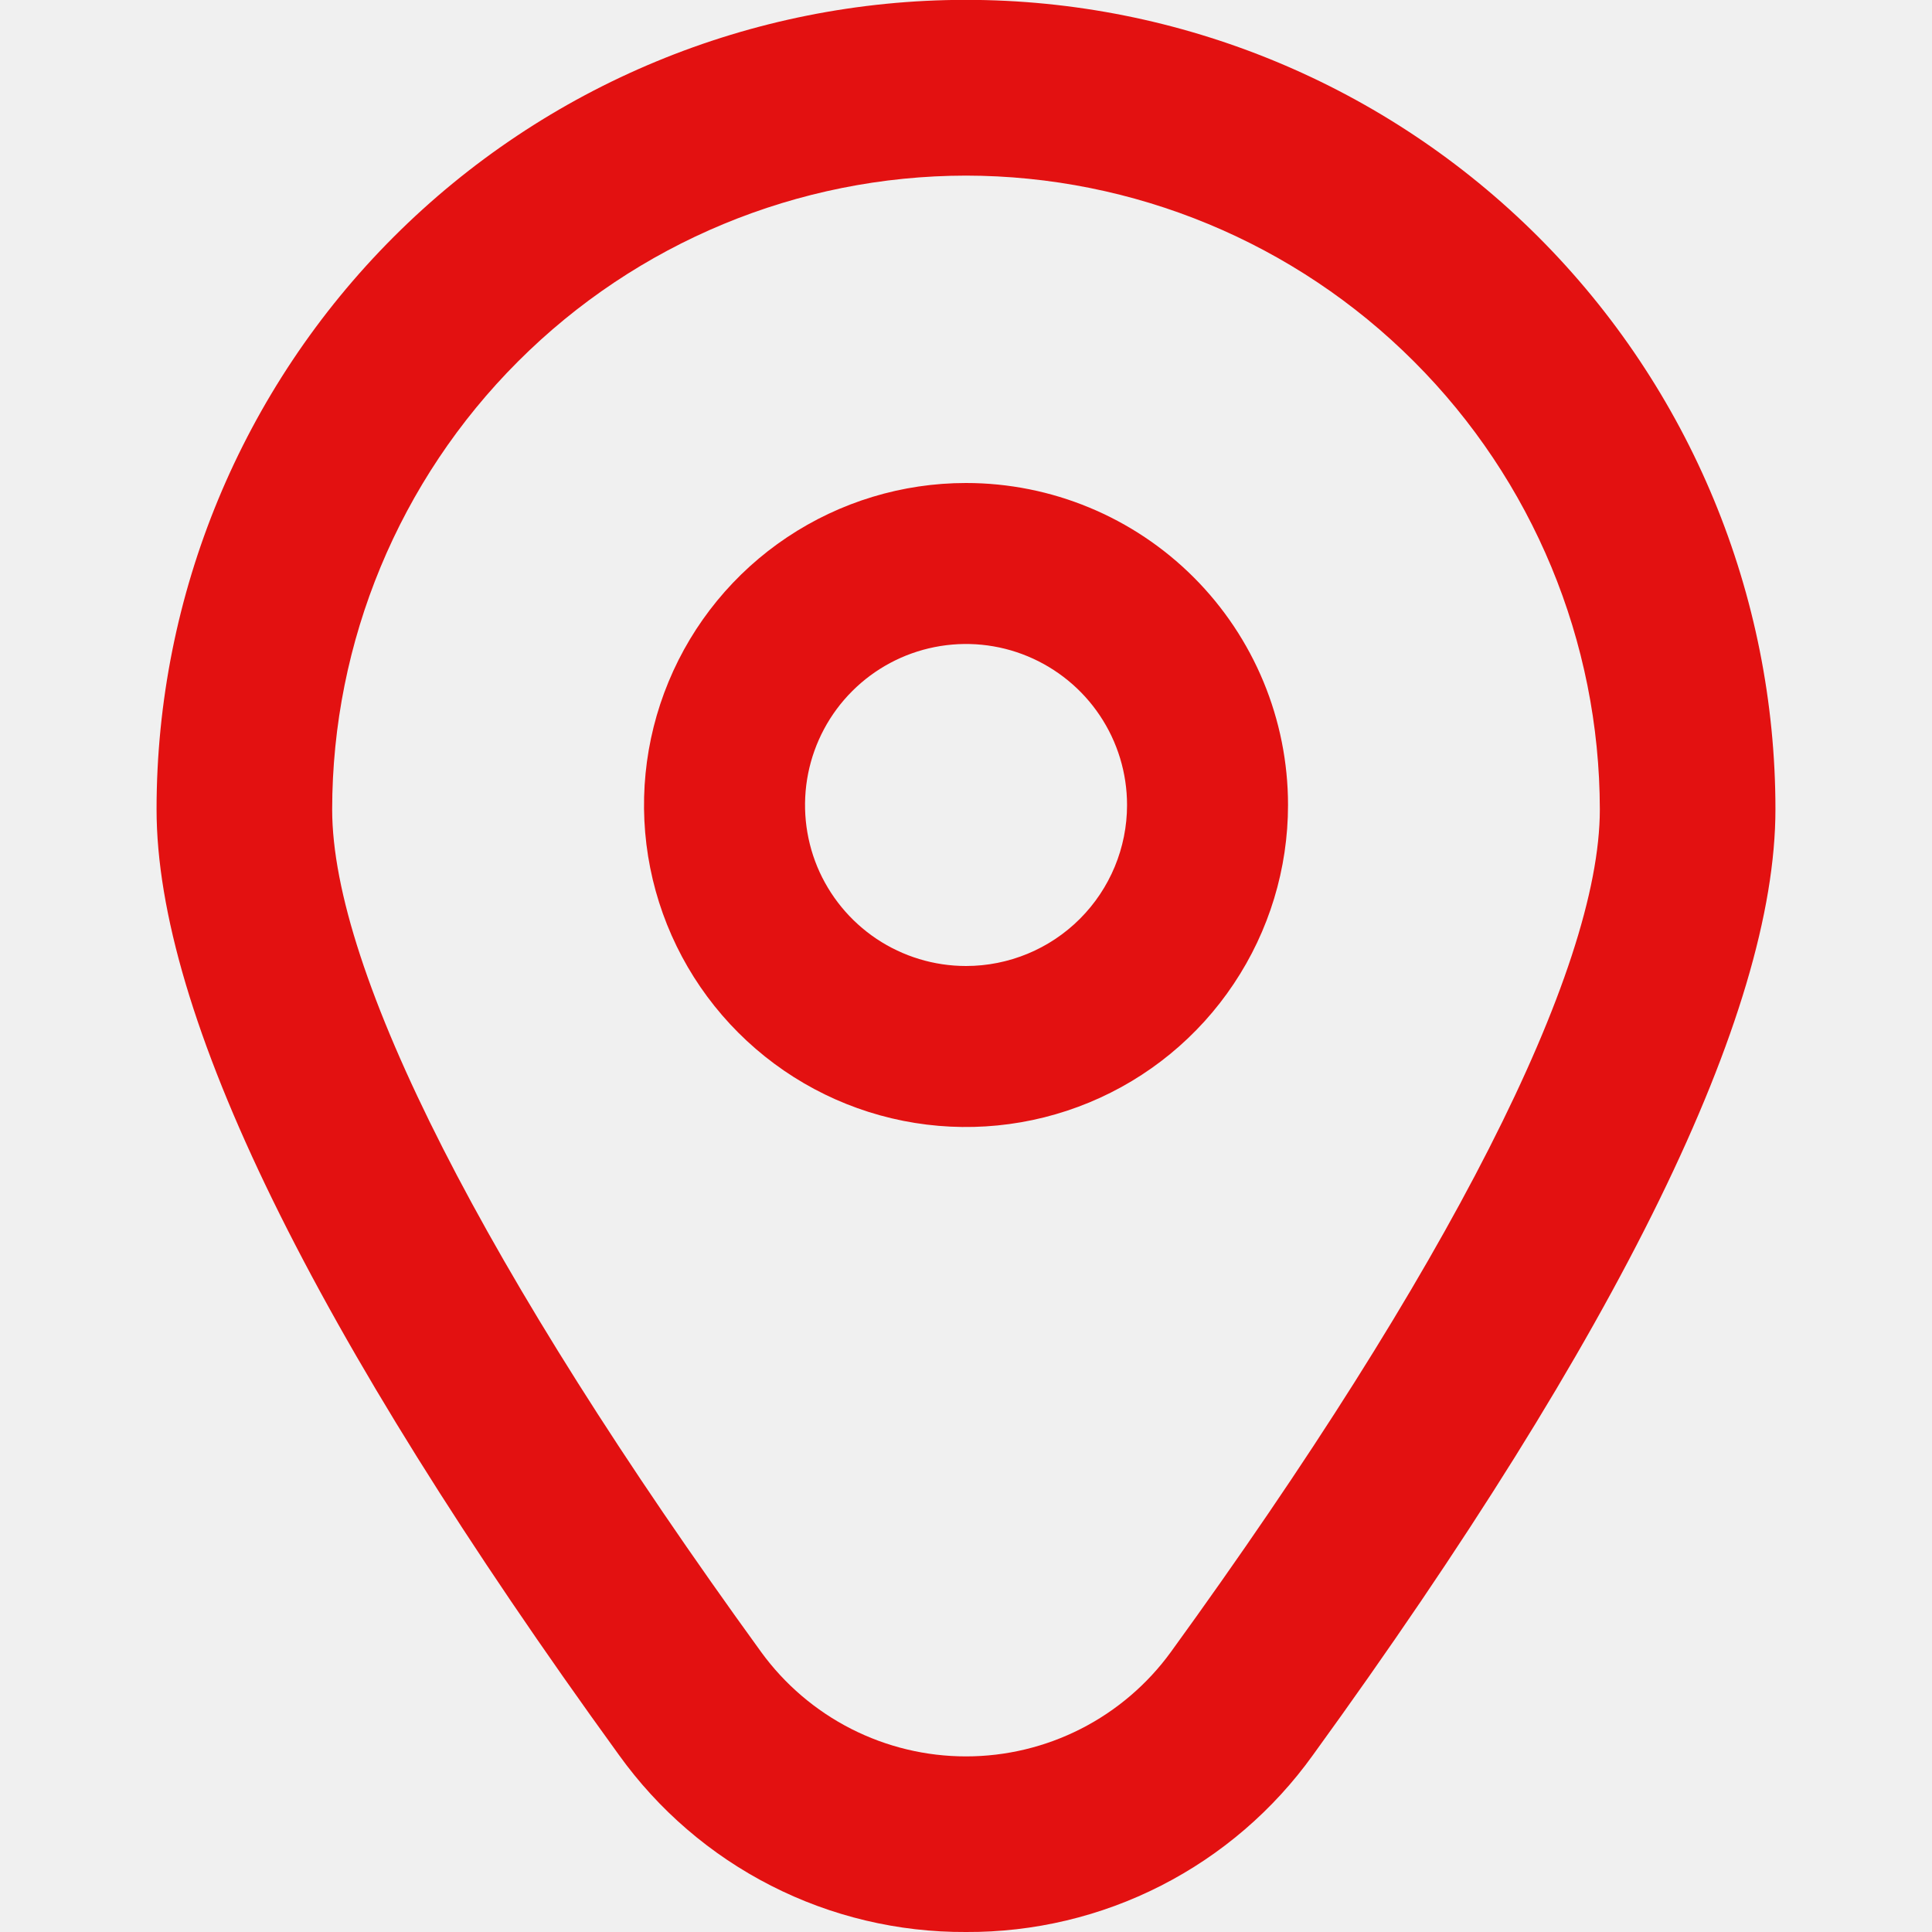
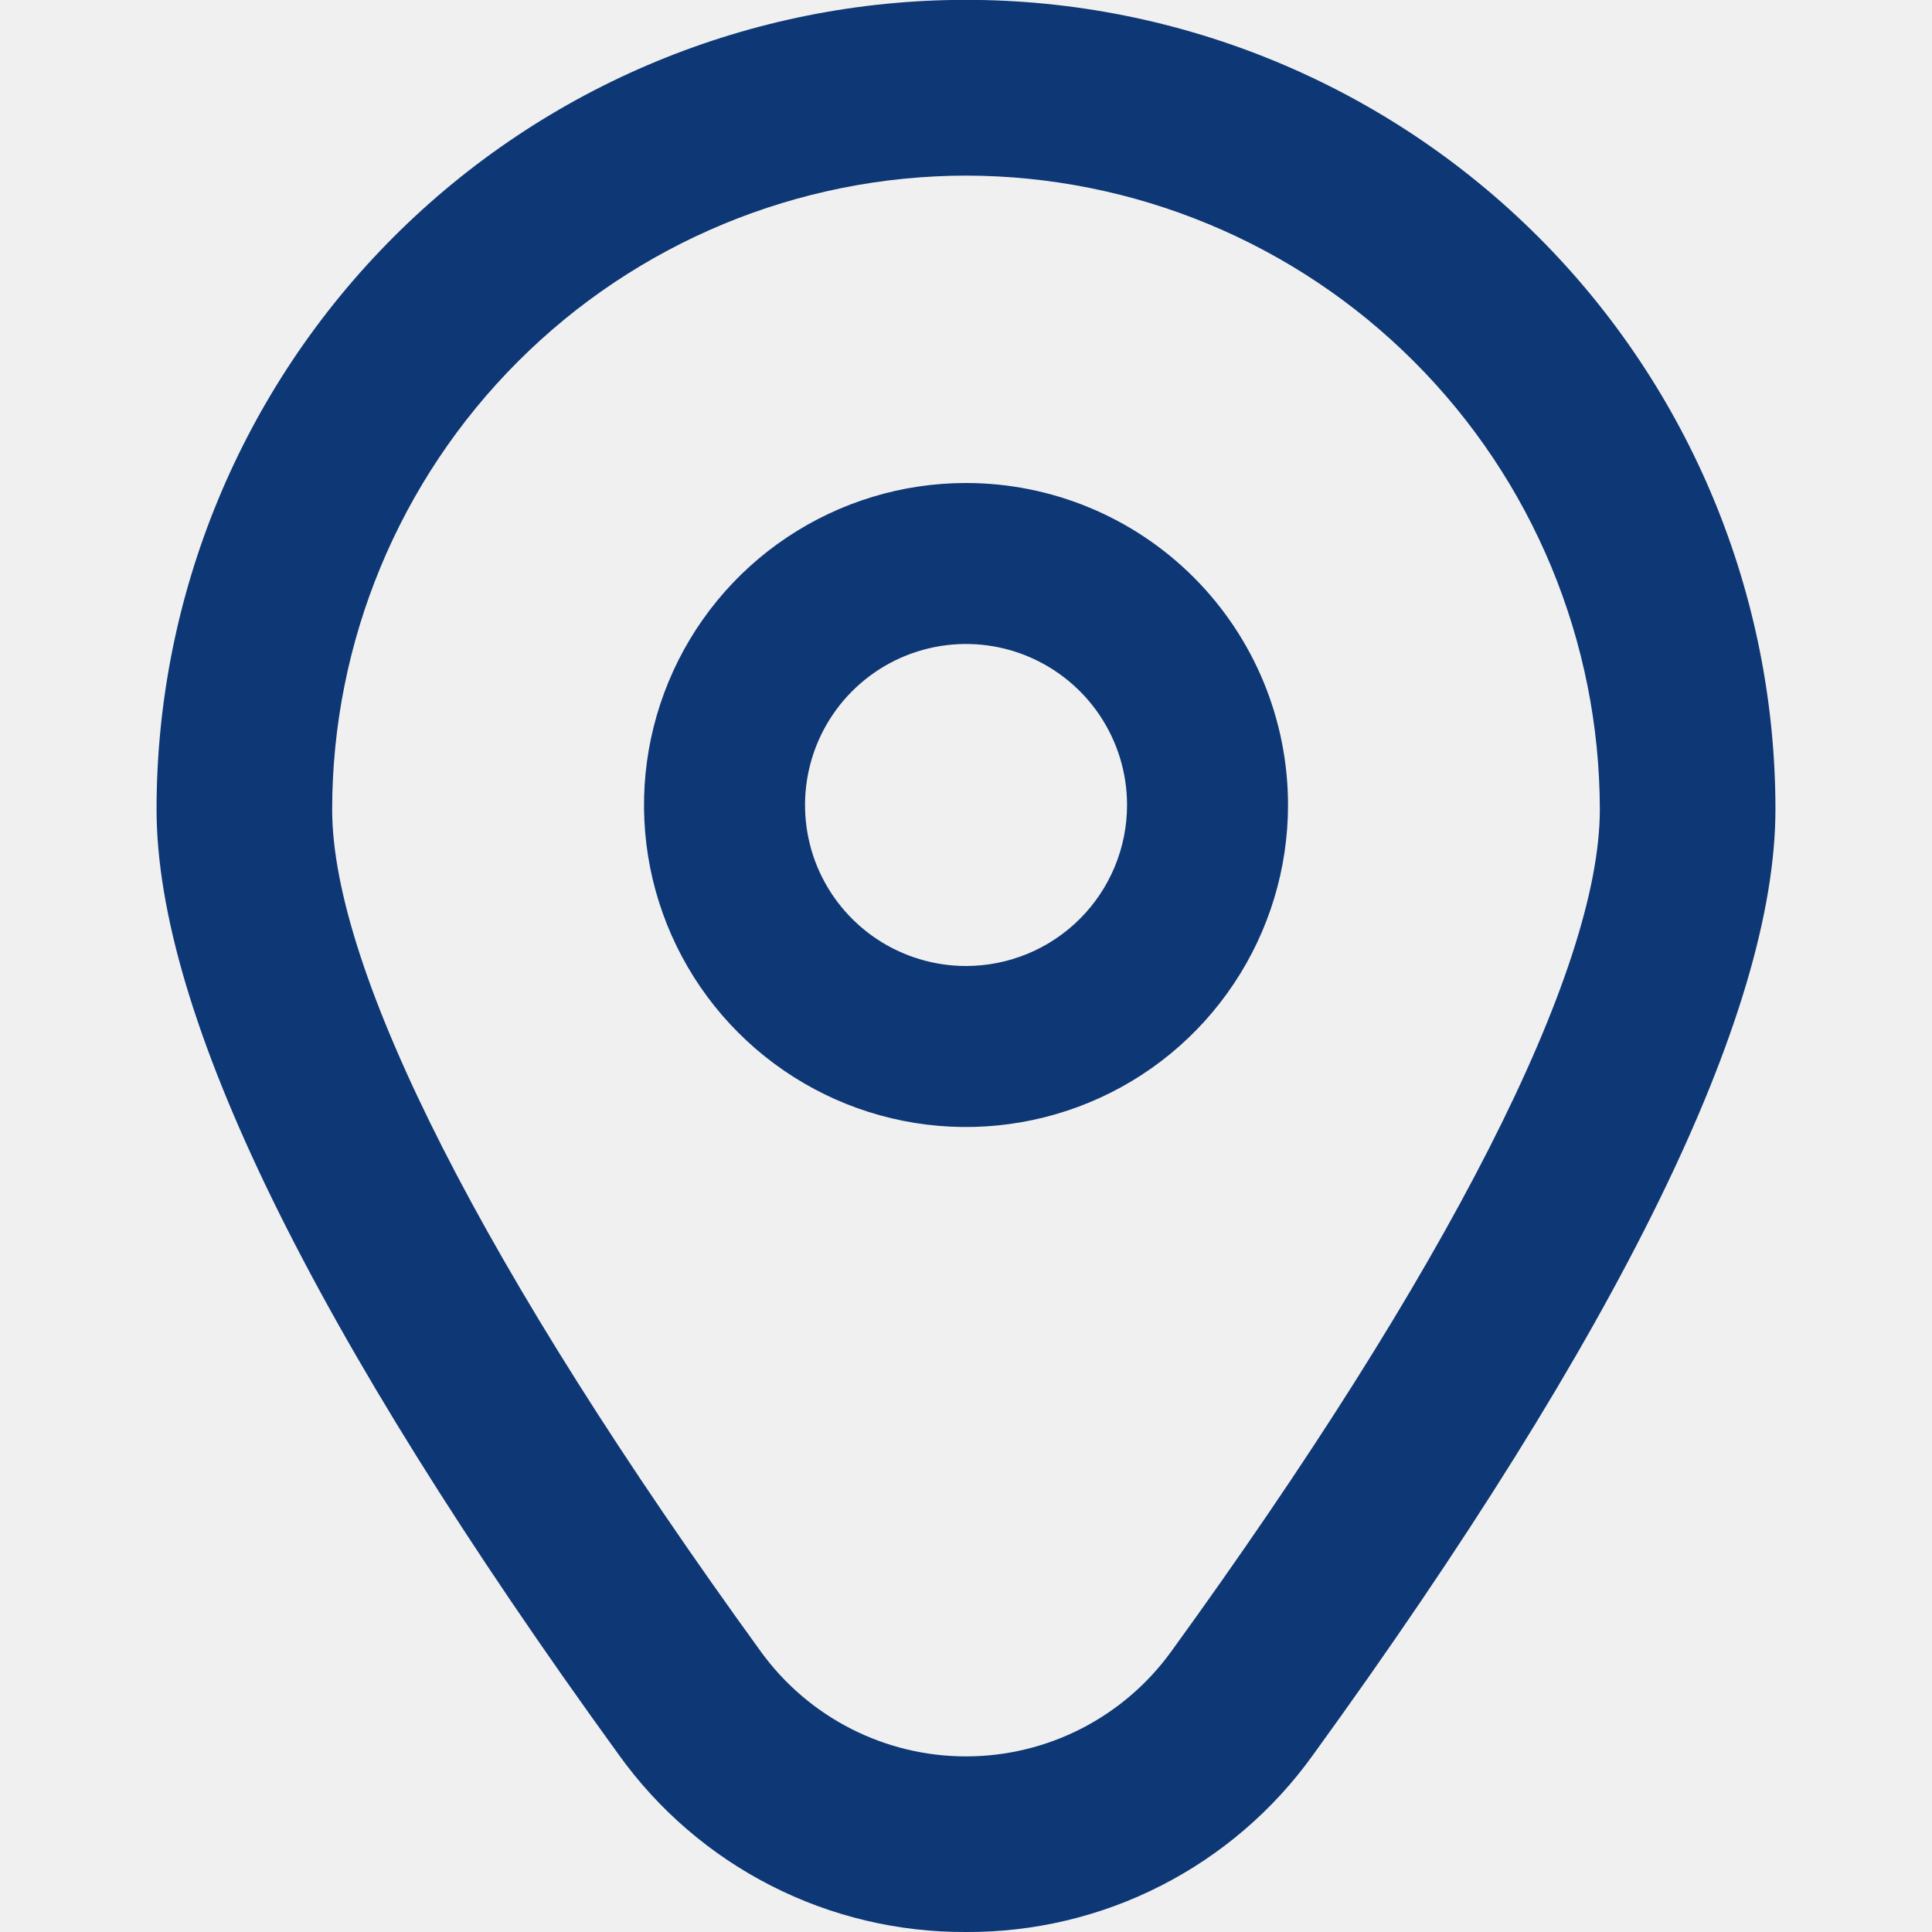
<svg xmlns="http://www.w3.org/2000/svg" width="28" height="28" viewBox="0 0 28 28" fill="none">
-   <g clip-path="url(#clip0_180_67)">
-     <path d="M14 7C13.077 7 12.175 7.274 11.408 7.786C10.64 8.299 10.042 9.028 9.689 9.881C9.336 10.733 9.243 11.672 9.423 12.577C9.603 13.482 10.048 14.314 10.7 14.966C11.353 15.619 12.184 16.064 13.09 16.244C13.995 16.424 14.933 16.331 15.786 15.978C16.639 15.625 17.368 15.027 17.88 14.259C18.393 13.492 18.667 12.59 18.667 11.667C18.667 10.429 18.175 9.242 17.3 8.367C16.425 7.492 15.238 7 14 7ZM14 14C13.539 14 13.088 13.863 12.704 13.607C12.32 13.35 12.021 12.986 11.844 12.56C11.668 12.133 11.622 11.664 11.712 11.211C11.802 10.759 12.024 10.343 12.35 10.017C12.677 9.69 13.092 9.468 13.545 9.378C13.998 9.288 14.467 9.334 14.893 9.511C15.319 9.688 15.684 9.987 15.94 10.37C16.197 10.754 16.334 11.205 16.334 11.667C16.334 12.286 16.088 12.879 15.65 13.317C15.213 13.754 14.619 14 14 14Z" fill="#E31111" />
-     <path d="M14 28C13.018 28.005 12.048 27.775 11.173 27.328C10.298 26.882 9.543 26.232 8.97 25.434C4.524 19.3 2.269 14.69 2.269 11.729C2.269 8.618 3.505 5.634 5.705 3.434C7.905 1.234 10.889 -0.002 14 -0.002C17.111 -0.002 20.095 1.234 22.295 3.434C24.495 5.634 25.731 8.618 25.731 11.729C25.731 14.69 23.476 19.3 19.029 25.434C18.457 26.232 17.702 26.882 16.827 27.328C15.952 27.775 14.982 28.005 14 28V28ZM14 2.545C11.564 2.548 9.229 3.516 7.507 5.239C5.785 6.961 4.816 9.296 4.814 11.731C4.814 14.076 7.022 18.413 11.031 23.942C11.371 24.41 11.818 24.792 12.334 25.055C12.85 25.318 13.421 25.455 14 25.455C14.579 25.455 15.15 25.318 15.666 25.055C16.182 24.792 16.629 24.41 16.969 23.942C20.978 18.413 23.186 14.076 23.186 11.731C23.183 9.296 22.215 6.961 20.492 5.239C18.77 3.516 16.435 2.548 14 2.545V2.545Z" fill="#E31111" />
+   <g clip-path="url(#clip0_8_158)">
+     <path d="M14 7C13.077 7 12.175 7.274 11.408 7.786C10.64 8.299 10.042 9.028 9.689 9.881C9.336 10.733 9.243 11.672 9.423 12.577C9.603 13.482 10.048 14.314 10.7 14.966C11.353 15.619 12.184 16.064 13.09 16.244C13.995 16.424 14.933 16.331 15.786 15.978C16.639 15.625 17.368 15.027 17.88 14.259C18.393 13.492 18.667 12.59 18.667 11.667C18.667 10.429 18.175 9.242 17.3 8.367C16.425 7.492 15.238 7 14 7ZM14 14C13.539 14 13.088 13.863 12.704 13.607C12.32 13.35 12.021 12.986 11.844 12.56C11.668 12.133 11.622 11.664 11.712 11.211C11.802 10.759 12.024 10.343 12.35 10.017C12.677 9.69 13.092 9.468 13.545 9.378C13.998 9.288 14.467 9.334 14.893 9.511C15.319 9.688 15.684 9.987 15.94 10.37C16.197 10.754 16.334 11.205 16.334 11.667C16.334 12.286 16.088 12.879 15.65 13.317C15.213 13.754 14.619 14 14 14Z" fill="#0E3775" />
+     <path d="M14 28C13.018 28.005 12.048 27.775 11.173 27.328C10.298 26.882 9.543 26.232 8.97 25.434C4.524 19.3 2.269 14.69 2.269 11.729C2.269 8.618 3.505 5.634 5.705 3.434C7.905 1.234 10.889 -0.002 14 -0.002C17.111 -0.002 20.095 1.234 22.295 3.434C24.495 5.634 25.731 8.618 25.731 11.729C25.731 14.69 23.476 19.3 19.029 25.434C18.457 26.232 17.702 26.882 16.827 27.328C15.952 27.775 14.982 28.005 14 28ZM14 2.545C11.564 2.548 9.229 3.516 7.507 5.239C5.785 6.961 4.816 9.296 4.814 11.731C4.814 14.076 7.022 18.413 11.031 23.942C11.371 24.41 11.818 24.792 12.334 25.055C12.85 25.318 13.421 25.455 14 25.455C14.579 25.455 15.15 25.318 15.666 25.055C16.182 24.792 16.629 24.41 16.969 23.942C20.978 18.413 23.186 14.076 23.186 11.731C23.183 9.296 22.215 6.961 20.492 5.239C18.77 3.516 16.435 2.548 14 2.545Z" fill="#0E3775" />
  </g>
  <defs>
-     <clipPath id="clip0_180_67">
+     <clipPath id="clip0_8_158">
      <rect width="28" height="28" fill="white" />
    </clipPath>
  </defs>
</svg>
